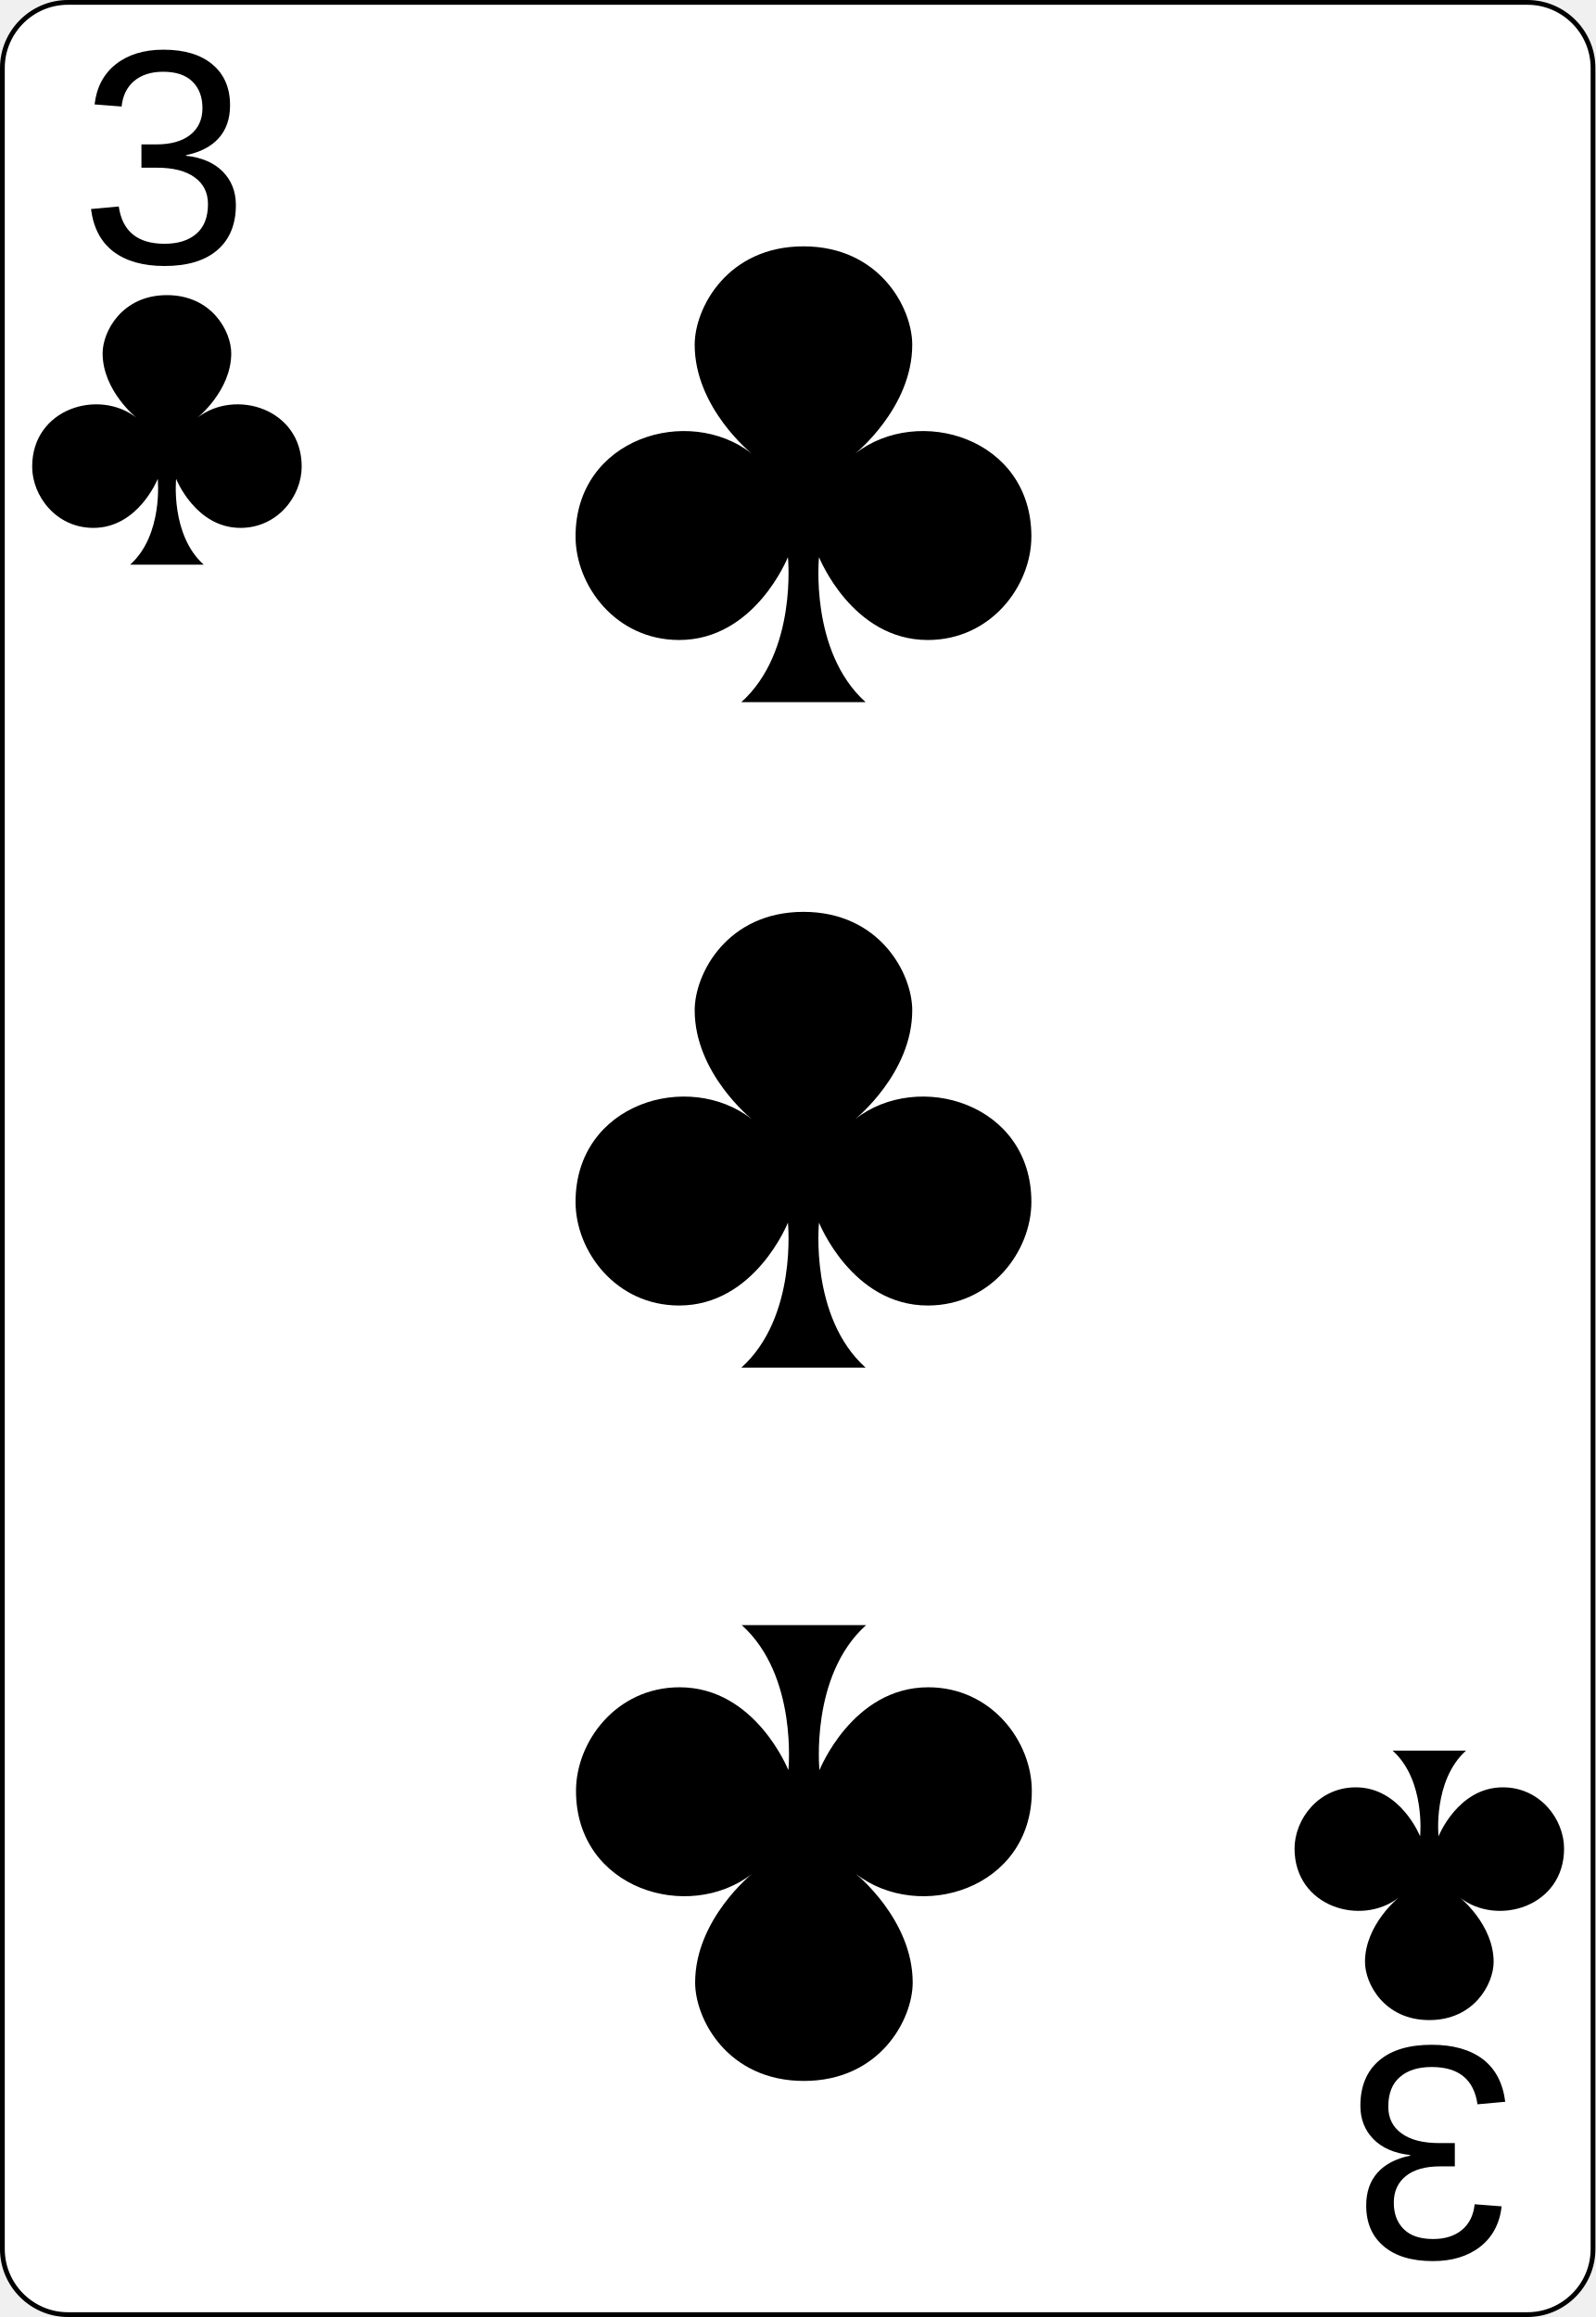
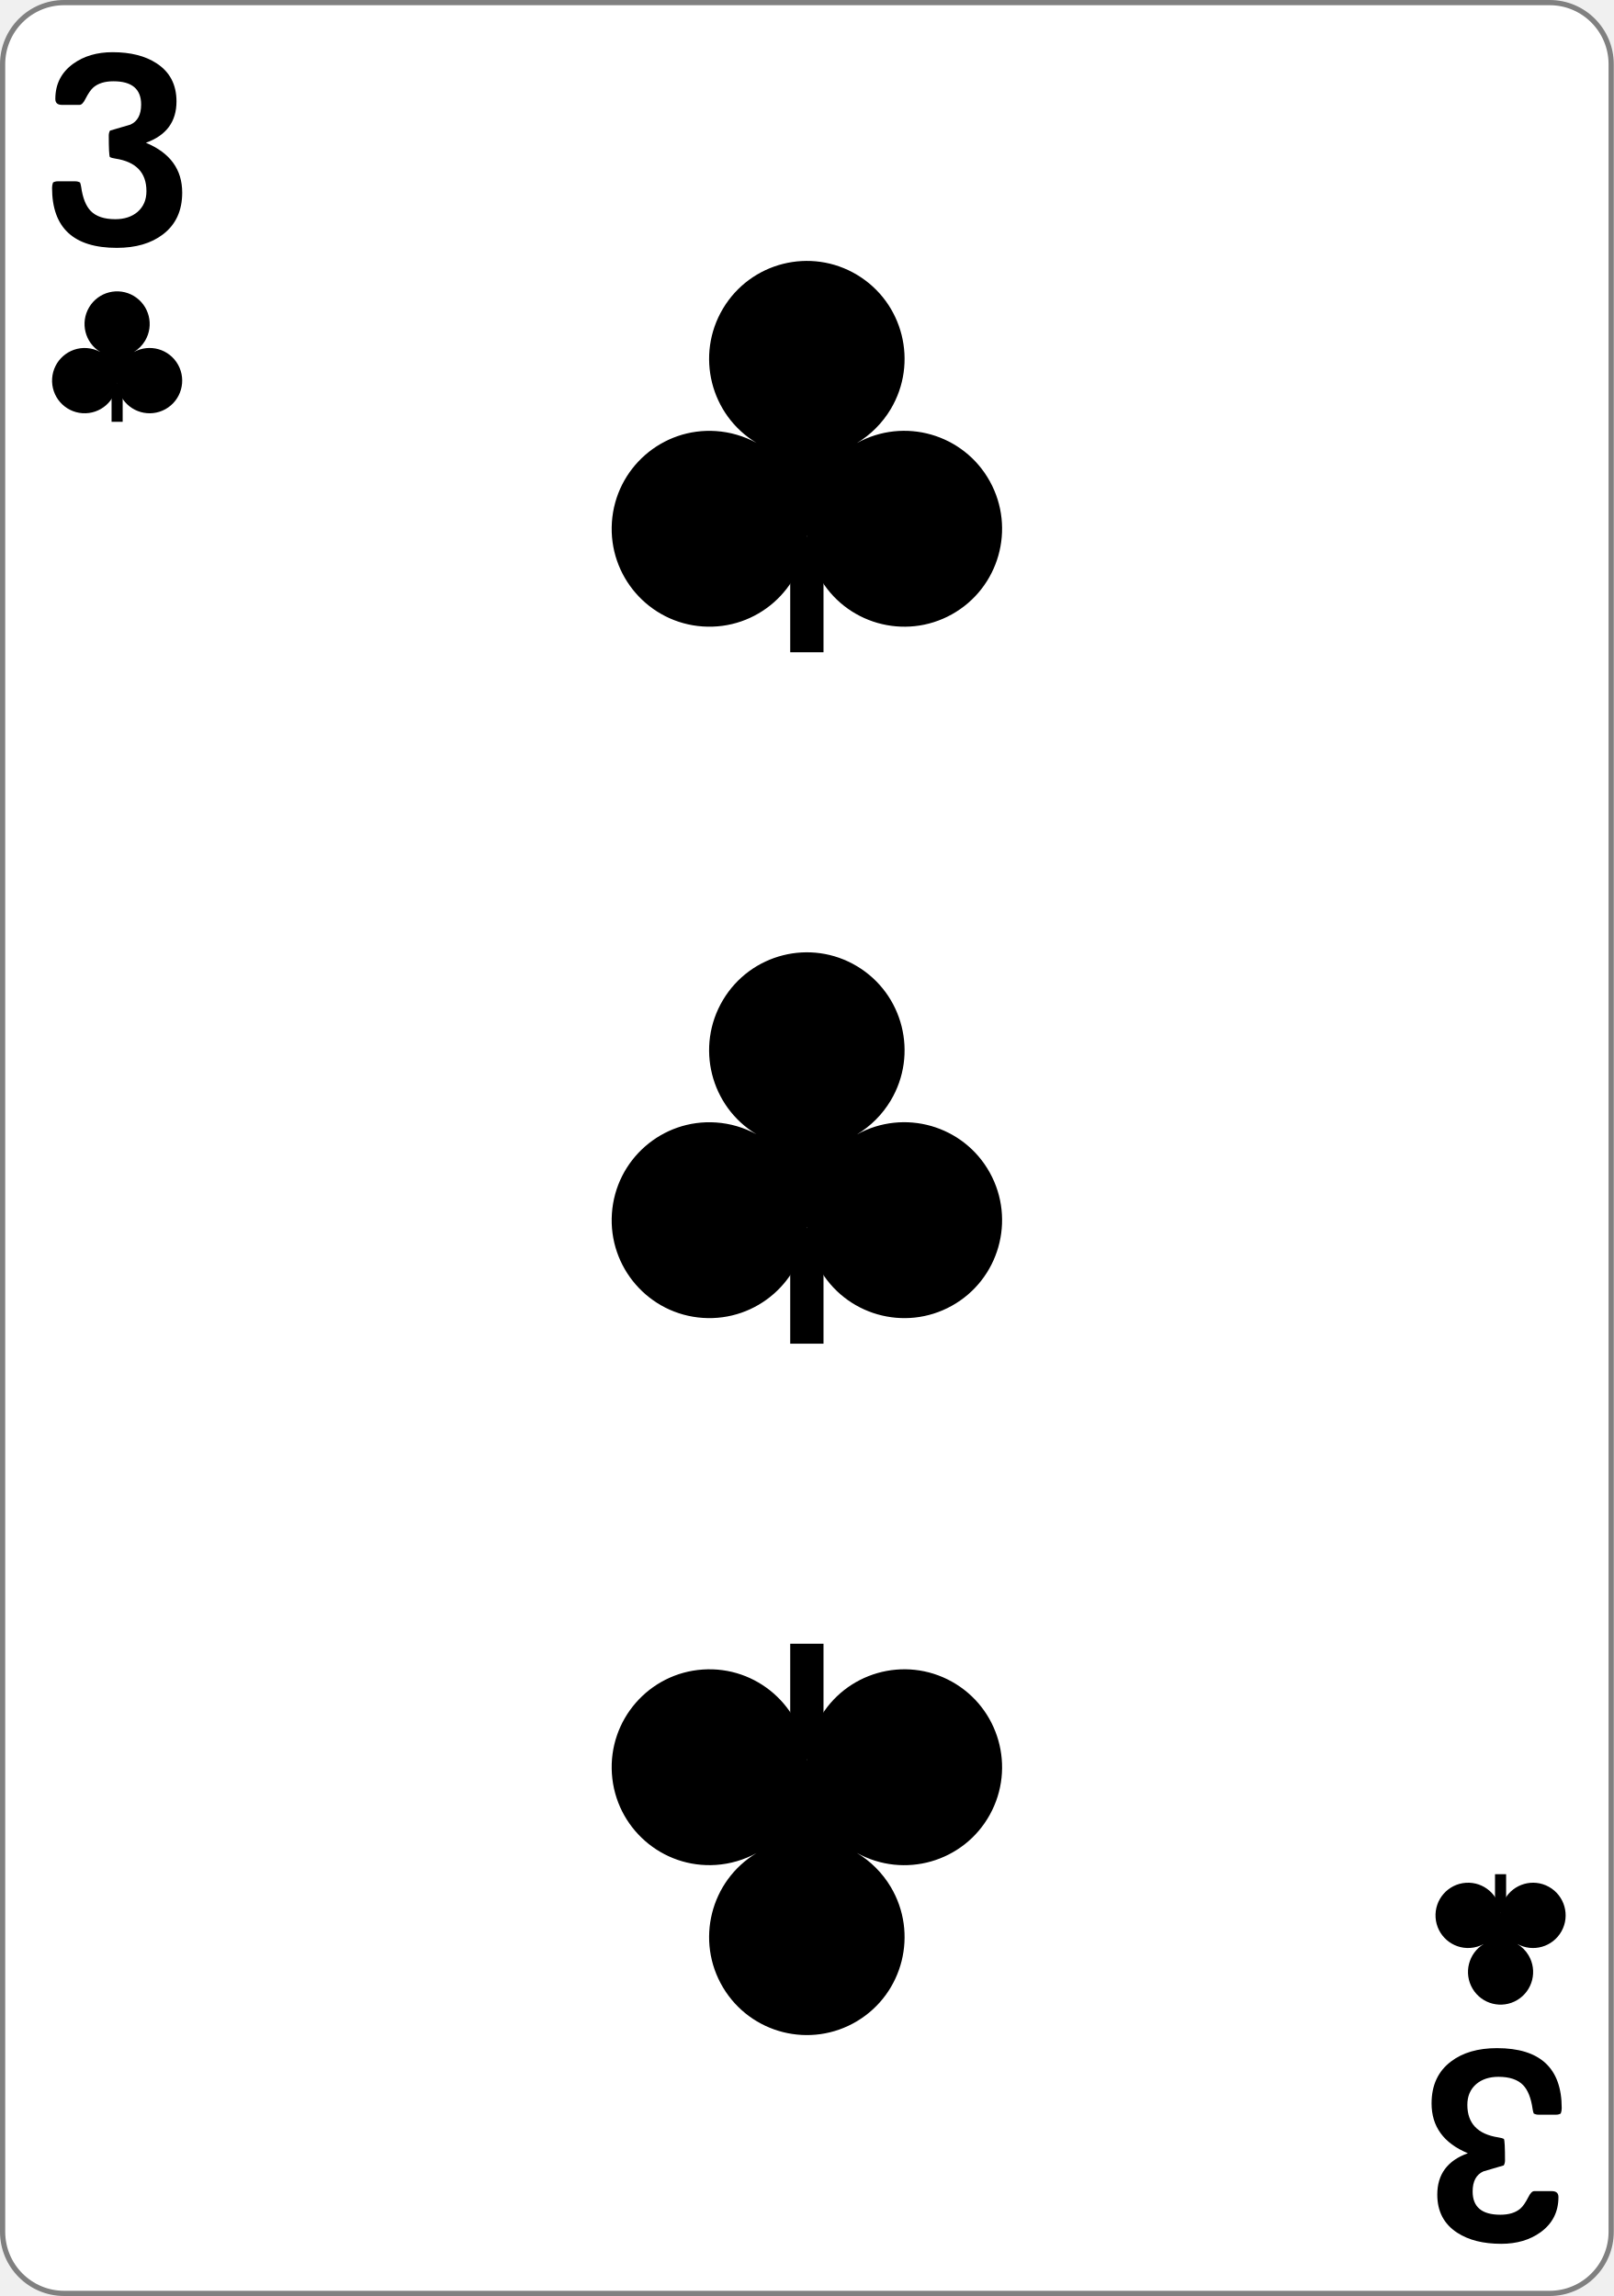
- <svg xmlns="http://www.w3.org/2000/svg" xmlns:xlink="http://www.w3.org/1999/xlink" width="167.087pt" height="242.667pt" viewBox="0 0 167.087 242.667" xml:space="preserve" id="svg2" version="1.1">
-   <defs id="defs41">
-     <radialGradient xlink:href="#linearGradient2984" id="radialGradient3760" cx="48.231" cy="18.138" fx="48.231" fy="18.138" r="9.5" gradientUnits="userSpaceOnUse" gradientTransform="matrix(-1.560526,0.01828294,-0.02684055,-2.290953,123.9838,58.80911)" />
-     <linearGradient id="linearGradient2984">
-       <stop style="stop-color:#000000;stop-opacity:1;" offset="0" id="stop2986" />
-       <stop style="stop-color:#000000;stop-opacity:0.656;" offset="1" id="stop2988" />
-     </linearGradient>
-     <radialGradient xlink:href="#linearGradient3784" id="radialGradient3792" cx="171.487" cy="511.223" fx="171.487" fy="511.223" r="81.903" gradientTransform="matrix(1.152989,-0.6739155,0.3948202,0.6754904,-233.6326,270.4008)" gradientUnits="userSpaceOnUse" />
-     <linearGradient id="linearGradient3784">
-       <stop style="stop-color:#ffffff;stop-opacity:0.534;" offset="0" id="stop3786" />
-       <stop style="stop-color:#000000;stop-opacity:0;" offset="1" id="stop3788" />
-     </linearGradient>
-     <radialGradient r="81.903" fy="511.223" fx="171.487" cy="511.223" cx="171.487" gradientTransform="matrix(1.152989,-0.6739155,0.3948202,0.6754904,-233.6326,270.4008)" gradientUnits="userSpaceOnUse" id="radialGradient3855" xlink:href="#linearGradient3784-4" />
-     <linearGradient id="linearGradient3784-4">
-       <stop style="stop-color:#ffffff;stop-opacity:0.519;" offset="0" id="stop3786-8" />
-       <stop style="stop-color:#000000;stop-opacity:0;" offset="1" id="stop3788-6" />
-     </linearGradient>
-     <radialGradient r="81.903" fy="461.841" fx="181.694" cy="461.841" cx="181.694" gradientTransform="matrix(1.152989,-0.6739155,0.3948202,0.6754904,-233.6326,270.4008)" gradientUnits="userSpaceOnUse" id="radialGradient3916" xlink:href="#linearGradient3784-3" />
-     <linearGradient id="linearGradient3784-3">
-       <stop style="stop-color:#ffffff;stop-opacity:0.702;" offset="0" id="stop3786-86" />
-       <stop style="stop-color:#000000;stop-opacity:0;" offset="1" id="stop3788-2" />
-     </linearGradient>
-   </defs>
-   <g id="Layer_x0020_1" style="fill-rule:nonzero;clip-rule:nonzero;stroke:#000000;stroke-miterlimit:4;">
-     <path style="fill:#FFFFFF;stroke-width:0.5;" d="M166.837,235.548c0,3.777-3.087,6.869-6.871,6.869H7.111c-3.775,0-6.861-3.092-6.861-6.869V7.12C0.25,3.343,3.336,0.25,7.111,0.25h152.855    c3.784,0,6.871,3.093,6.871,6.87v228.428z" id="path5" />
-     <g style="stroke:none;" id="g7">
-       <g id="g9">
- 				
- 			</g>
-     </g>
-     <g id="g15">
- 			
- 		</g>
-     <g id="g19">
- 			
- 		</g>
-     <g style="stroke:none;" id="g23">
-       <g id="g25">
- 				
- 			</g>
-     </g>
-     <g style="stroke:none;" id="g31">
-       <g id="g33">
- 				
- 			</g>
+ <svg xmlns="http://www.w3.org/2000/svg" width="234" height="333" id="svg2" version="1.1">
+   <defs id="defs4" />
+   <g id="layer1" transform="translate(4.7266483e-5,-719.3623)">
+     <g id="g884">
+       <rect rx="8.919" ry="8.946" y="719.74" x="0.378" height="332.244" width="233.244" id="rect4266" style="fill:#ffffff;fill-opacity:1;stroke:#808080;stroke-width:0.756;stroke-linecap:butt;stroke-linejoin:miter;stroke-miterlimit:4;stroke-dasharray:none;stroke-opacity:1" />
+       <g transform="matrix(0.07364902,0,0,0.07382326,-248.8277,933.6751)" id="g4233" style="fill:none;stroke:#000000;stroke-opacity:1" />
+       <g clip-path="none" style="fill:none;stroke:#000000;stroke-opacity:1" id="g4211" transform="matrix(0.07364902,0,0,0.07382326,-248.8277,933.6751)" />
+       <g transform="matrix(0.07364902,0,0,0.07382326,-248.8277,933.6751)" id="g4227" style="fill:none;stroke:#000000;stroke-opacity:1" />
+       <g transform="matrix(0.05661282,0,0,0.05676099,-21.66762,766.7259)" id="g5492-7">
+         <rect style="fill:#000000;fill-opacity:1;stroke:none" id="rect4124-6" width="85.256" height="295.685" x="2406.706" y="536.549" />
+         <path id="path3979-1-6-1" d="m 2917.856,395.129 c 67.135,120.805 23.601,273.145 -97.235,340.262 -120.836,67.117 -273.216,23.595 -340.35,-97.21 -17.88,-32.173 -28.44,-67.893 -30.889,-104.572 -9.342,137.921 -128.747,242.091 -266.662,232.714 -137.914,-9.378 -242.111,-128.752 -232.731,-266.631 9.38,-137.878 128.786,-242.049 266.7,-232.671 36.206,2.462 71.443,12.765 103.725,30.222 -118.192,-70.886 -156.875,-224.529 -85.945,-343.146 70.93,-118.617 224.613,-157.29 343.261,-86.378 118.647,70.912 157.33,224.555 86.4,343.171 -21.341,35.69 -51.243,65.5 -86.812,86.883 121.024,-66.97 273.404,-23.448 340.538,97.356 z" style="fill:#000000;fill-opacity:1;stroke:none" />
+       </g>
+       <g transform="matrix(0.01887094,0,0,0.01892033,-29.23856,764.7921)" id="g5492-7-8-1">
+         <rect style="fill:#000000;fill-opacity:1;stroke:none" id="rect4124-6-9-7" width="85.256" height="295.685" x="2406.706" y="536.549" />
+         <path id="path3979-1-6-1-2-4" d="m 2917.856,395.129 c 67.135,120.805 23.601,273.145 -97.235,340.262 -120.836,67.117 -273.216,23.595 -340.35,-97.21 -17.88,-32.173 -28.44,-67.893 -30.889,-104.572 -9.342,137.921 -128.747,242.091 -266.662,232.714 -137.914,-9.378 -242.111,-128.752 -232.731,-266.631 9.38,-137.878 128.786,-242.049 266.7,-232.671 36.206,2.462 71.443,12.765 103.725,30.222 -118.192,-70.886 -156.875,-224.529 -85.945,-343.146 70.93,-118.617 224.613,-157.29 343.261,-86.378 118.647,70.912 157.33,224.555 86.4,343.171 -21.341,35.69 -51.243,65.5 -86.812,86.883 121.024,-66.97 273.404,-23.448 340.538,97.356 z" style="fill:#000000;fill-opacity:1;stroke:none" />
+       </g>
+       <g transform="matrix(0.01887104,0,0,-0.01892033,171.3633,1006.932)" id="g5492-7-8-8-4">
+         <rect style="fill:#000000;fill-opacity:1;stroke:none" id="rect4124-6-9-8-8" width="85.256" height="295.685" x="2406.706" y="536.549" />
+         <path id="path3979-1-6-1-2-2-8" d="m 2917.856,395.129 c 67.135,120.805 23.601,273.145 -97.235,340.262 -120.836,67.117 -273.216,23.595 -340.35,-97.21 -17.88,-32.173 -28.44,-67.893 -30.889,-104.572 -9.342,137.921 -128.747,242.091 -266.662,232.714 -137.914,-9.378 -242.111,-128.752 -232.731,-266.631 9.38,-137.878 128.786,-242.049 266.7,-232.671 36.206,2.462 71.443,12.765 103.725,30.222 -118.192,-70.886 -156.875,-224.529 -85.945,-343.146 70.93,-118.617 224.613,-157.29 343.261,-86.378 118.647,70.912 157.33,224.555 86.4,343.171 -21.341,35.69 -51.243,65.5 -86.812,86.883 121.024,-66.97 273.404,-23.448 340.538,97.356 z" style="fill:#000000;fill-opacity:1;stroke:none" />
+       </g>
+       <g transform="matrix(0.05661282,0,0,0.05676099,-21.66762,867.0045)" id="g5492-7-7">
+         <rect style="fill:#000000;fill-opacity:1;stroke:none" id="rect4124-6-6" width="85.256" height="295.685" x="2406.706" y="536.549" />
+         <path id="path3979-1-6-1-1" d="m 2917.856,395.129 c 67.135,120.805 23.601,273.145 -97.235,340.262 -120.836,67.117 -273.216,23.595 -340.35,-97.21 -17.88,-32.173 -28.44,-67.893 -30.889,-104.572 -9.342,137.921 -128.747,242.091 -266.662,232.714 -137.914,-9.378 -242.111,-128.752 -232.731,-266.631 9.38,-137.878 128.786,-242.049 266.7,-232.671 36.206,2.462 71.443,12.765 103.725,30.222 -118.192,-70.886 -156.875,-224.529 -85.945,-343.146 70.93,-118.617 224.613,-157.29 343.261,-86.378 118.647,70.912 157.33,224.555 86.4,343.171 -21.341,35.69 -51.243,65.5 -86.812,86.883 121.024,-66.97 273.404,-23.448 340.538,97.356 z" style="fill:#000000;fill-opacity:1;stroke:none" />
+       </g>
+       <g transform="matrix(0.05661282,0,0,-0.05676099,-21.66762,1004.998)" id="g5492-7-5-2-6">
+         <rect style="fill:#000000;fill-opacity:1;stroke:none" id="rect4124-6-51-2-8" width="85.256" height="295.685" x="2406.706" y="536.549" />
+         <path id="path3979-1-6-1-7-1-5" d="m 2917.856,395.129 c 67.135,120.805 23.601,273.145 -97.235,340.262 -120.836,67.117 -273.216,23.595 -340.35,-97.21 -17.88,-32.173 -28.44,-67.893 -30.889,-104.572 -9.342,137.921 -128.747,242.091 -266.662,232.714 -137.914,-9.378 -242.111,-128.752 -232.731,-266.631 9.38,-137.878 128.786,-242.049 266.7,-232.671 36.206,2.462 71.443,12.765 103.725,30.222 -118.192,-70.886 -156.875,-224.529 -85.945,-343.146 70.93,-118.617 224.613,-157.29 343.261,-86.378 118.647,70.912 157.33,224.555 86.4,343.171 -21.341,35.69 -51.243,65.5 -86.812,86.883 121.024,-66.97 273.404,-23.448 340.538,97.356 z" style="fill:#000000;fill-opacity:1;stroke:none" />
+       </g>
+       <g id="text3755-0" style="font-style:normal;font-variant:normal;font-weight:bold;font-stretch:normal;font-size:3.779px;line-height:0%;font-family:'Levenim MT';-inkscape-font-specification:'Sans Bold';letter-spacing:0px;word-spacing:0px;fill:#000000;fill-opacity:1;stroke:none;stroke-width:0.315" transform="scale(1.009588,0.990503)" aria-label="3">
+         <path id="path902" style="font-size:40.001px;line-height:1.25;stroke-width:0.315" d="m 26.169,754.467 q 0,3.984 -2.793,6.133 -2.52,1.953 -6.602,1.953 -9.297,0 -9.297,-8.789 0,-0.41 0.137,-0.781 0.293,-0.176 0.664,-0.176 H 10.817 q 0.371,0 0.684,0.176 0.098,0.273 0.156,0.645 0.332,2.422 1.367,3.516 1.152,1.211 3.535,1.211 1.953,0 3.184,-1.055 1.289,-1.133 1.289,-3.047 0,-4.063 -4.434,-4.766 -0.547,-0.078 -0.82,-0.234 -0.156,-0.313 -0.156,-3.164 0,-0.371 0.176,-0.703 1.465,-0.43 2.93,-0.879 1.543,-0.703 1.543,-2.949 0,-3.398 -3.984,-3.398 -1.836,0 -2.871,0.898 -0.547,0.488 -1.133,1.66 -0.43,0.898 -0.859,0.898 H 8.903 q -0.957,0 -0.957,-0.859 0,-3.262 2.559,-5.156 2.305,-1.699 5.664,-1.699 3.867,0 6.309,1.621 2.871,1.895 2.871,5.586 0,4.453 -4.395,6.055 5.215,2.207 5.215,7.305 z" />
+       </g>
+       <g id="text3755-2-2" style="font-style:normal;font-variant:normal;font-weight:bold;font-stretch:normal;font-size:3.779px;line-height:0%;font-family:'Levenim MT';-inkscape-font-specification:'Sans Bold';letter-spacing:0px;word-spacing:0px;fill:#000000;fill-opacity:1;stroke:none;stroke-width:0.315" transform="scale(-1.009588,-0.990503)" aria-label="3">
+         <path id="path905" style="font-size:40.001px;line-height:1.25;stroke-width:0.315" d="m -205.609,-1034.245 q 0,3.984 -2.793,6.133 -2.52,1.953 -6.602,1.953 -9.297,0 -9.297,-8.789 0,-0.41 0.137,-0.781 0.293,-0.176 0.664,-0.176 h 2.539 q 0.371,0 0.684,0.176 0.098,0.273 0.156,0.644 0.332,2.422 1.367,3.516 1.152,1.211 3.535,1.211 1.953,0 3.184,-1.055 1.289,-1.133 1.289,-3.047 0,-4.063 -4.434,-4.766 -0.547,-0.078 -0.82,-0.234 -0.156,-0.312 -0.156,-3.164 0,-0.371 0.176,-0.703 1.465,-0.43 2.93,-0.879 1.543,-0.703 1.543,-2.949 0,-3.398 -3.984,-3.398 -1.836,0 -2.871,0.898 -0.547,0.488 -1.133,1.66 -0.43,0.898 -0.859,0.898 h -2.52 q -0.957,0 -0.957,-0.859 0,-3.262 2.559,-5.156 2.305,-1.699 5.664,-1.699 3.867,0 6.309,1.621 2.871,1.895 2.871,5.586 0,4.453 -4.395,6.055 5.215,2.207 5.215,7.305 z" />
+       </g>
    </g>
  </g>
-   <text xml:space="preserve" style="font-size:32px;font-style:normal;font-weight:normal;line-height:125%;letter-spacing:0px;word-spacing:0px;fill:#000000;fill-opacity:1;stroke:none;font-family:Bitstream Vera Sans" x="8.311" y="27.548" id="text3788">
-     <tspan id="tspan3790" x="8.311" y="27.548" style="font-style:normal;font-variant:normal;font-weight:normal;font-stretch:normal;font-family:Arial;-inkscape-font-specification:Arial">3</tspan>
-   </text>
-   <g transform="matrix(1.485651,0,0,1.485651,-54.02466,10.01807)" id="layer1-1-4">
-     <path id="cl-9" d="m 50.291,22.698 c 0,0 2.375,-1.9 2.375,-4.534 0,-1.542 -1.369,-4.102 -4.534,-4.102 -3.165,0 -4.534,2.561 -4.534,4.102 0,2.634 2.375,4.534 2.375,4.534 -2.638,-2.055 -7.341,-0.652 -7.341,3.455 0,2.056 1.68,4.318 4.318,4.318 3.165,0 4.534,-3.455 4.534,-3.455 0,0 0.402,3.938 -1.943,6.046 h 5.182 c -2.345,-2.107 -1.943,-6.046 -1.943,-6.046 0,0 1.369,3.455 4.534,3.455 2.639,0 4.318,-2.263 4.318,-4.318 0,-4.107 -4.703,-5.51 -7.341,-3.455 z" style="fill:#000000" />
-   </g>
-   <text xml:space="preserve" style="font-size:32px;font-style:normal;font-weight:normal;line-height:125%;letter-spacing:0px;word-spacing:0px;fill:#000000;fill-opacity:1;stroke:none;font-family:Bitstream Vera Sans" x="-158.864" y="-214.467" id="text3788-8" transform="scale(-1,-1)">
-     <tspan id="tspan3790-7" x="-158.864" y="-214.467" style="font-style:normal;font-variant:normal;font-weight:normal;font-stretch:normal;font-family:Arial;-inkscape-font-specification:Arial">3</tspan>
-   </text>
-   <g transform="matrix(-1.485651,0,0,-1.485651,221.1992,232.4618)" id="layer1-1-4-1">
-     <path id="cl-9-7" d="m 50.291,22.698 c 0,0 2.375,-1.9 2.375,-4.534 0,-1.542 -1.369,-4.102 -4.534,-4.102 -3.165,0 -4.534,2.561 -4.534,4.102 0,2.634 2.375,4.534 2.375,4.534 -2.638,-2.055 -7.341,-0.652 -7.341,3.455 0,2.056 1.68,4.318 4.318,4.318 3.165,0 4.534,-3.455 4.534,-3.455 0,0 0.402,3.938 -1.943,6.046 h 5.182 c -2.345,-2.107 -1.943,-6.046 -1.943,-6.046 0,0 1.369,3.455 4.534,3.455 2.639,0 4.318,-2.263 4.318,-4.318 0,-4.107 -4.703,-5.51 -7.341,-3.455 z" style="fill:#000000" />
-   </g>
-   <g transform="matrix(2.512578,0,0,2.512578,-36.78839,-9.531116)" id="layer1-1-4-8">
-     <path id="cl-9-8" d="m 50.291,22.698 c 0,0 2.375,-1.9 2.375,-4.534 0,-1.542 -1.369,-4.102 -4.534,-4.102 -3.165,0 -4.534,2.561 -4.534,4.102 0,2.634 2.375,4.534 2.375,4.534 -2.638,-2.055 -7.341,-0.652 -7.341,3.455 0,2.056 1.68,4.318 4.318,4.318 3.165,0 4.534,-3.455 4.534,-3.455 0,0 0.402,3.938 -1.943,6.046 h 5.182 c -2.345,-2.107 -1.943,-6.046 -1.943,-6.046 0,0 1.369,3.455 4.534,3.455 2.639,0 4.318,-2.263 4.318,-4.318 0,-4.107 -4.703,-5.51 -7.341,-3.455 z" style="fill:#000000" />
-   </g>
-   <g transform="matrix(-2.512578,0,0,-2.512578,205.1295,253.2751)" id="layer1-1-4-8-0">
-     <path id="cl-9-8-6" d="m 50.291,22.698 c 0,0 2.375,-1.9 2.375,-4.534 0,-1.542 -1.369,-4.102 -4.534,-4.102 -3.165,0 -4.534,2.561 -4.534,4.102 0,2.634 2.375,4.534 2.375,4.534 -2.638,-2.055 -7.341,-0.652 -7.341,3.455 0,2.056 1.68,4.318 4.318,4.318 3.165,0 4.534,-3.455 4.534,-3.455 0,0 0.402,3.938 -1.943,6.046 h 5.182 c -2.345,-2.107 -1.943,-6.046 -1.943,-6.046 0,0 1.369,3.455 4.534,3.455 2.639,0 4.318,-2.263 4.318,-4.318 0,-4.107 -4.703,-5.51 -7.341,-3.455 z" style="fill:#000000" />
-   </g>
-   <g transform="matrix(2.512578,0,0,2.512578,-36.78839,60.16968)" id="layer1-1-4-8-2">
-     <path id="cl-9-8-0" d="m 50.291,22.698 c 0,0 2.375,-1.9 2.375,-4.534 0,-1.542 -1.369,-4.102 -4.534,-4.102 -3.165,0 -4.534,2.561 -4.534,4.102 0,2.634 2.375,4.534 2.375,4.534 -2.638,-2.055 -7.341,-0.652 -7.341,3.455 0,2.056 1.68,4.318 4.318,4.318 3.165,0 4.534,-3.455 4.534,-3.455 0,0 0.402,3.938 -1.943,6.046 h 5.182 c -2.345,-2.107 -1.943,-6.046 -1.943,-6.046 0,0 1.369,3.455 4.534,3.455 2.639,0 4.318,-2.263 4.318,-4.318 0,-4.107 -4.703,-5.51 -7.341,-3.455 z" style="fill:#000000" />
-   </g>
</svg>
